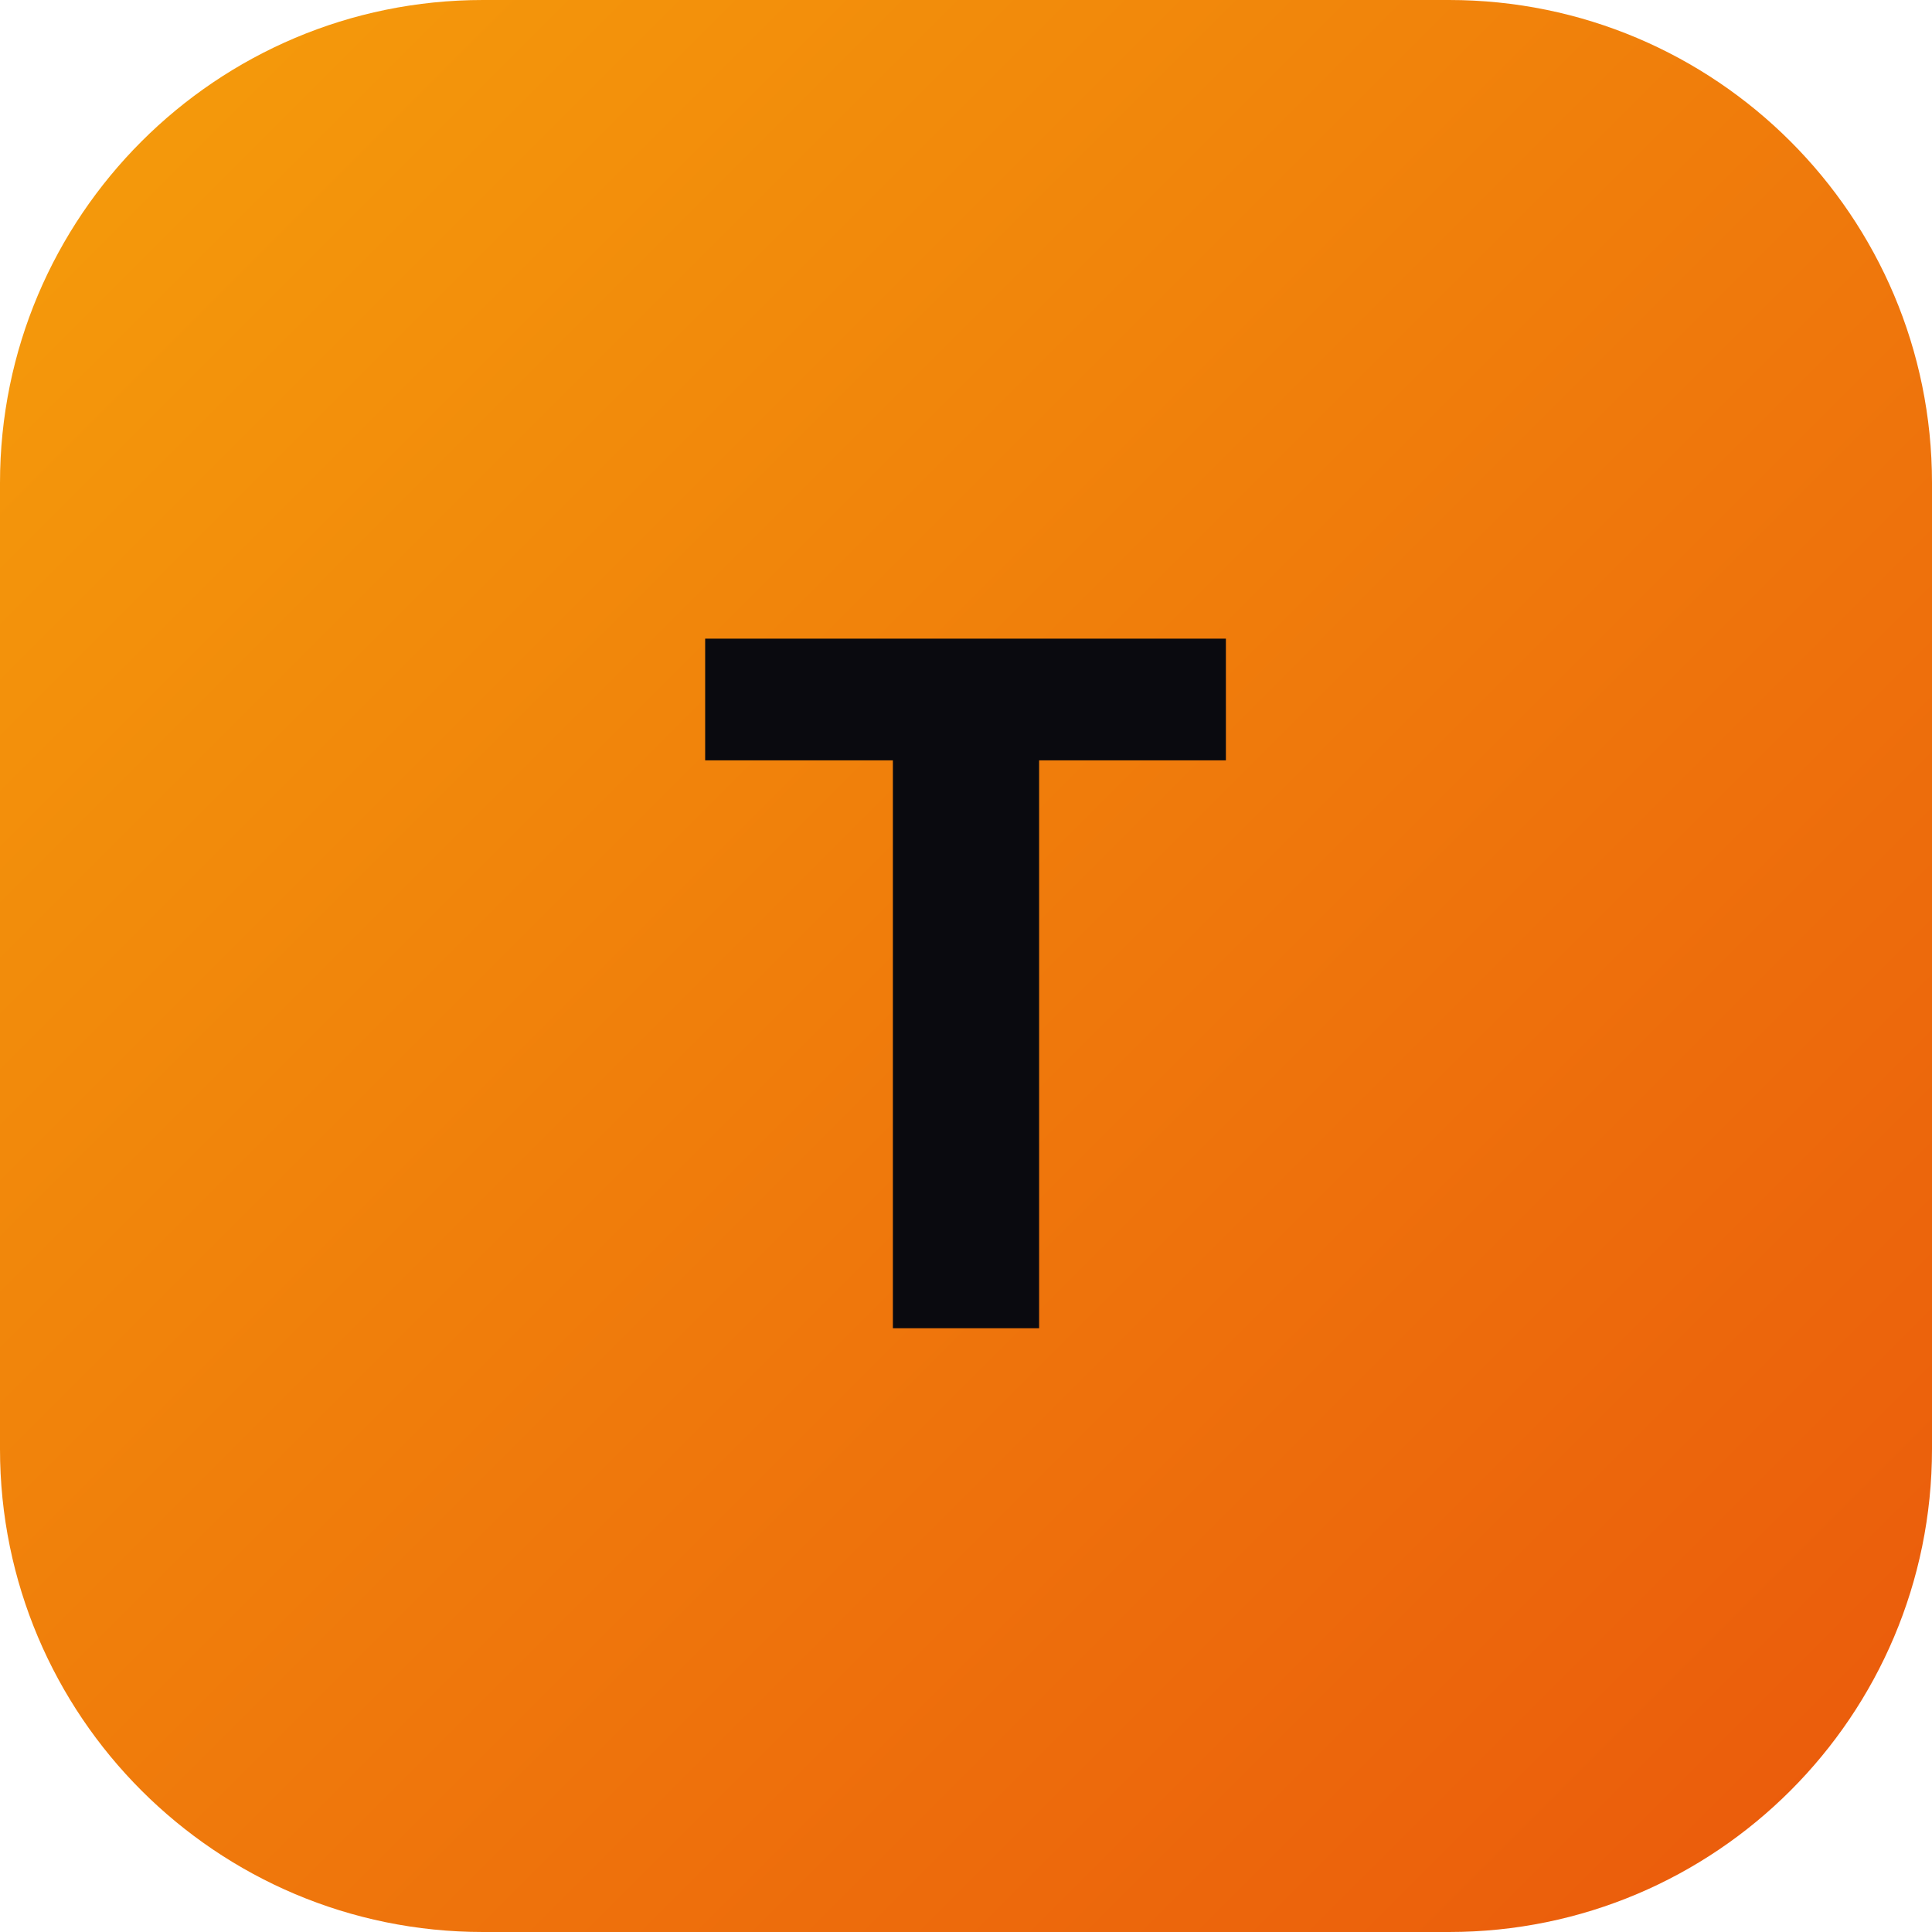
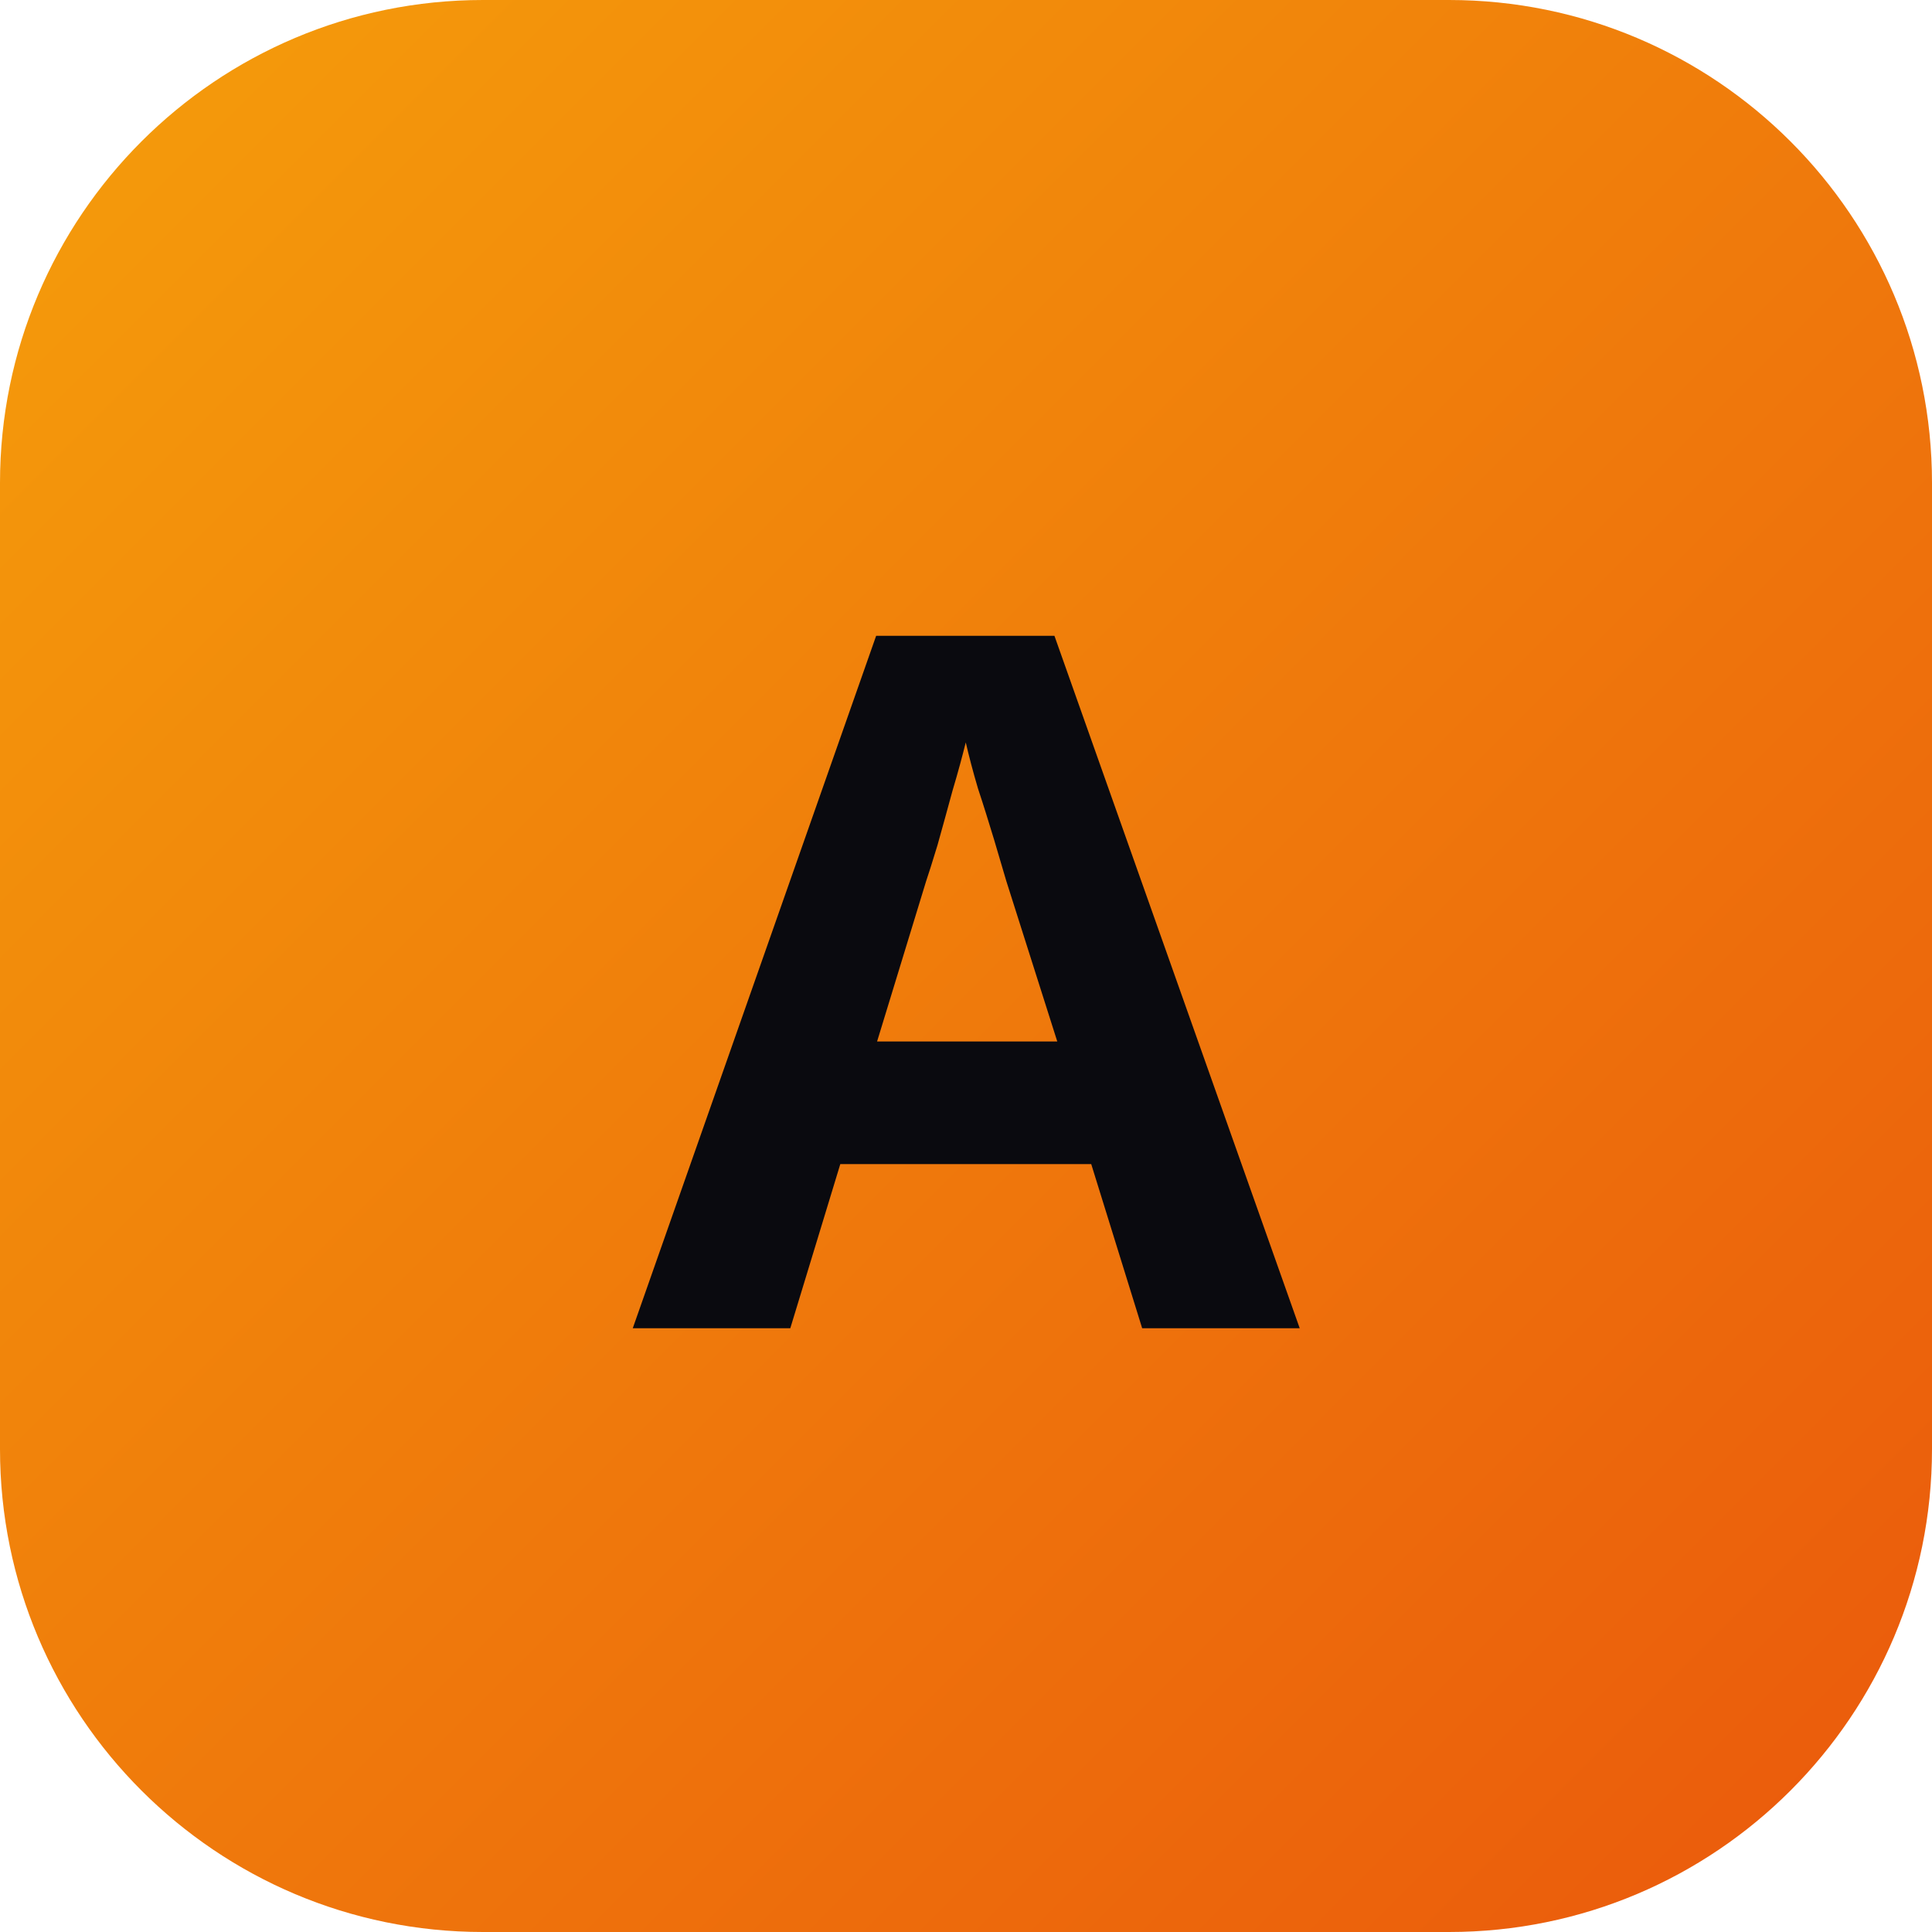
<svg xmlns="http://www.w3.org/2000/svg" viewBox="0 0 32 32">
  <defs>
    <linearGradient id="g" x1="0%" y1="0%" x2="100%" y2="100%">
      <stop offset="0%" style="stop-color:#f59e0b" />
      <stop offset="100%" style="stop-color:#ea580c" />
    </linearGradient>
  </defs>
  <rect width="32" height="32" rx="8" fill="url(#g)" />
-   <text x="16" y="22" text-anchor="middle" font-family="system-ui" font-weight="bold" font-size="16" fill="#0a0a0f">T</text>
+   <text x="16" y="22" text-anchor="middle" font-family="system-ui" font-weight="800" font-size="16" fill="#0a0a0f">A</text>
</svg>
